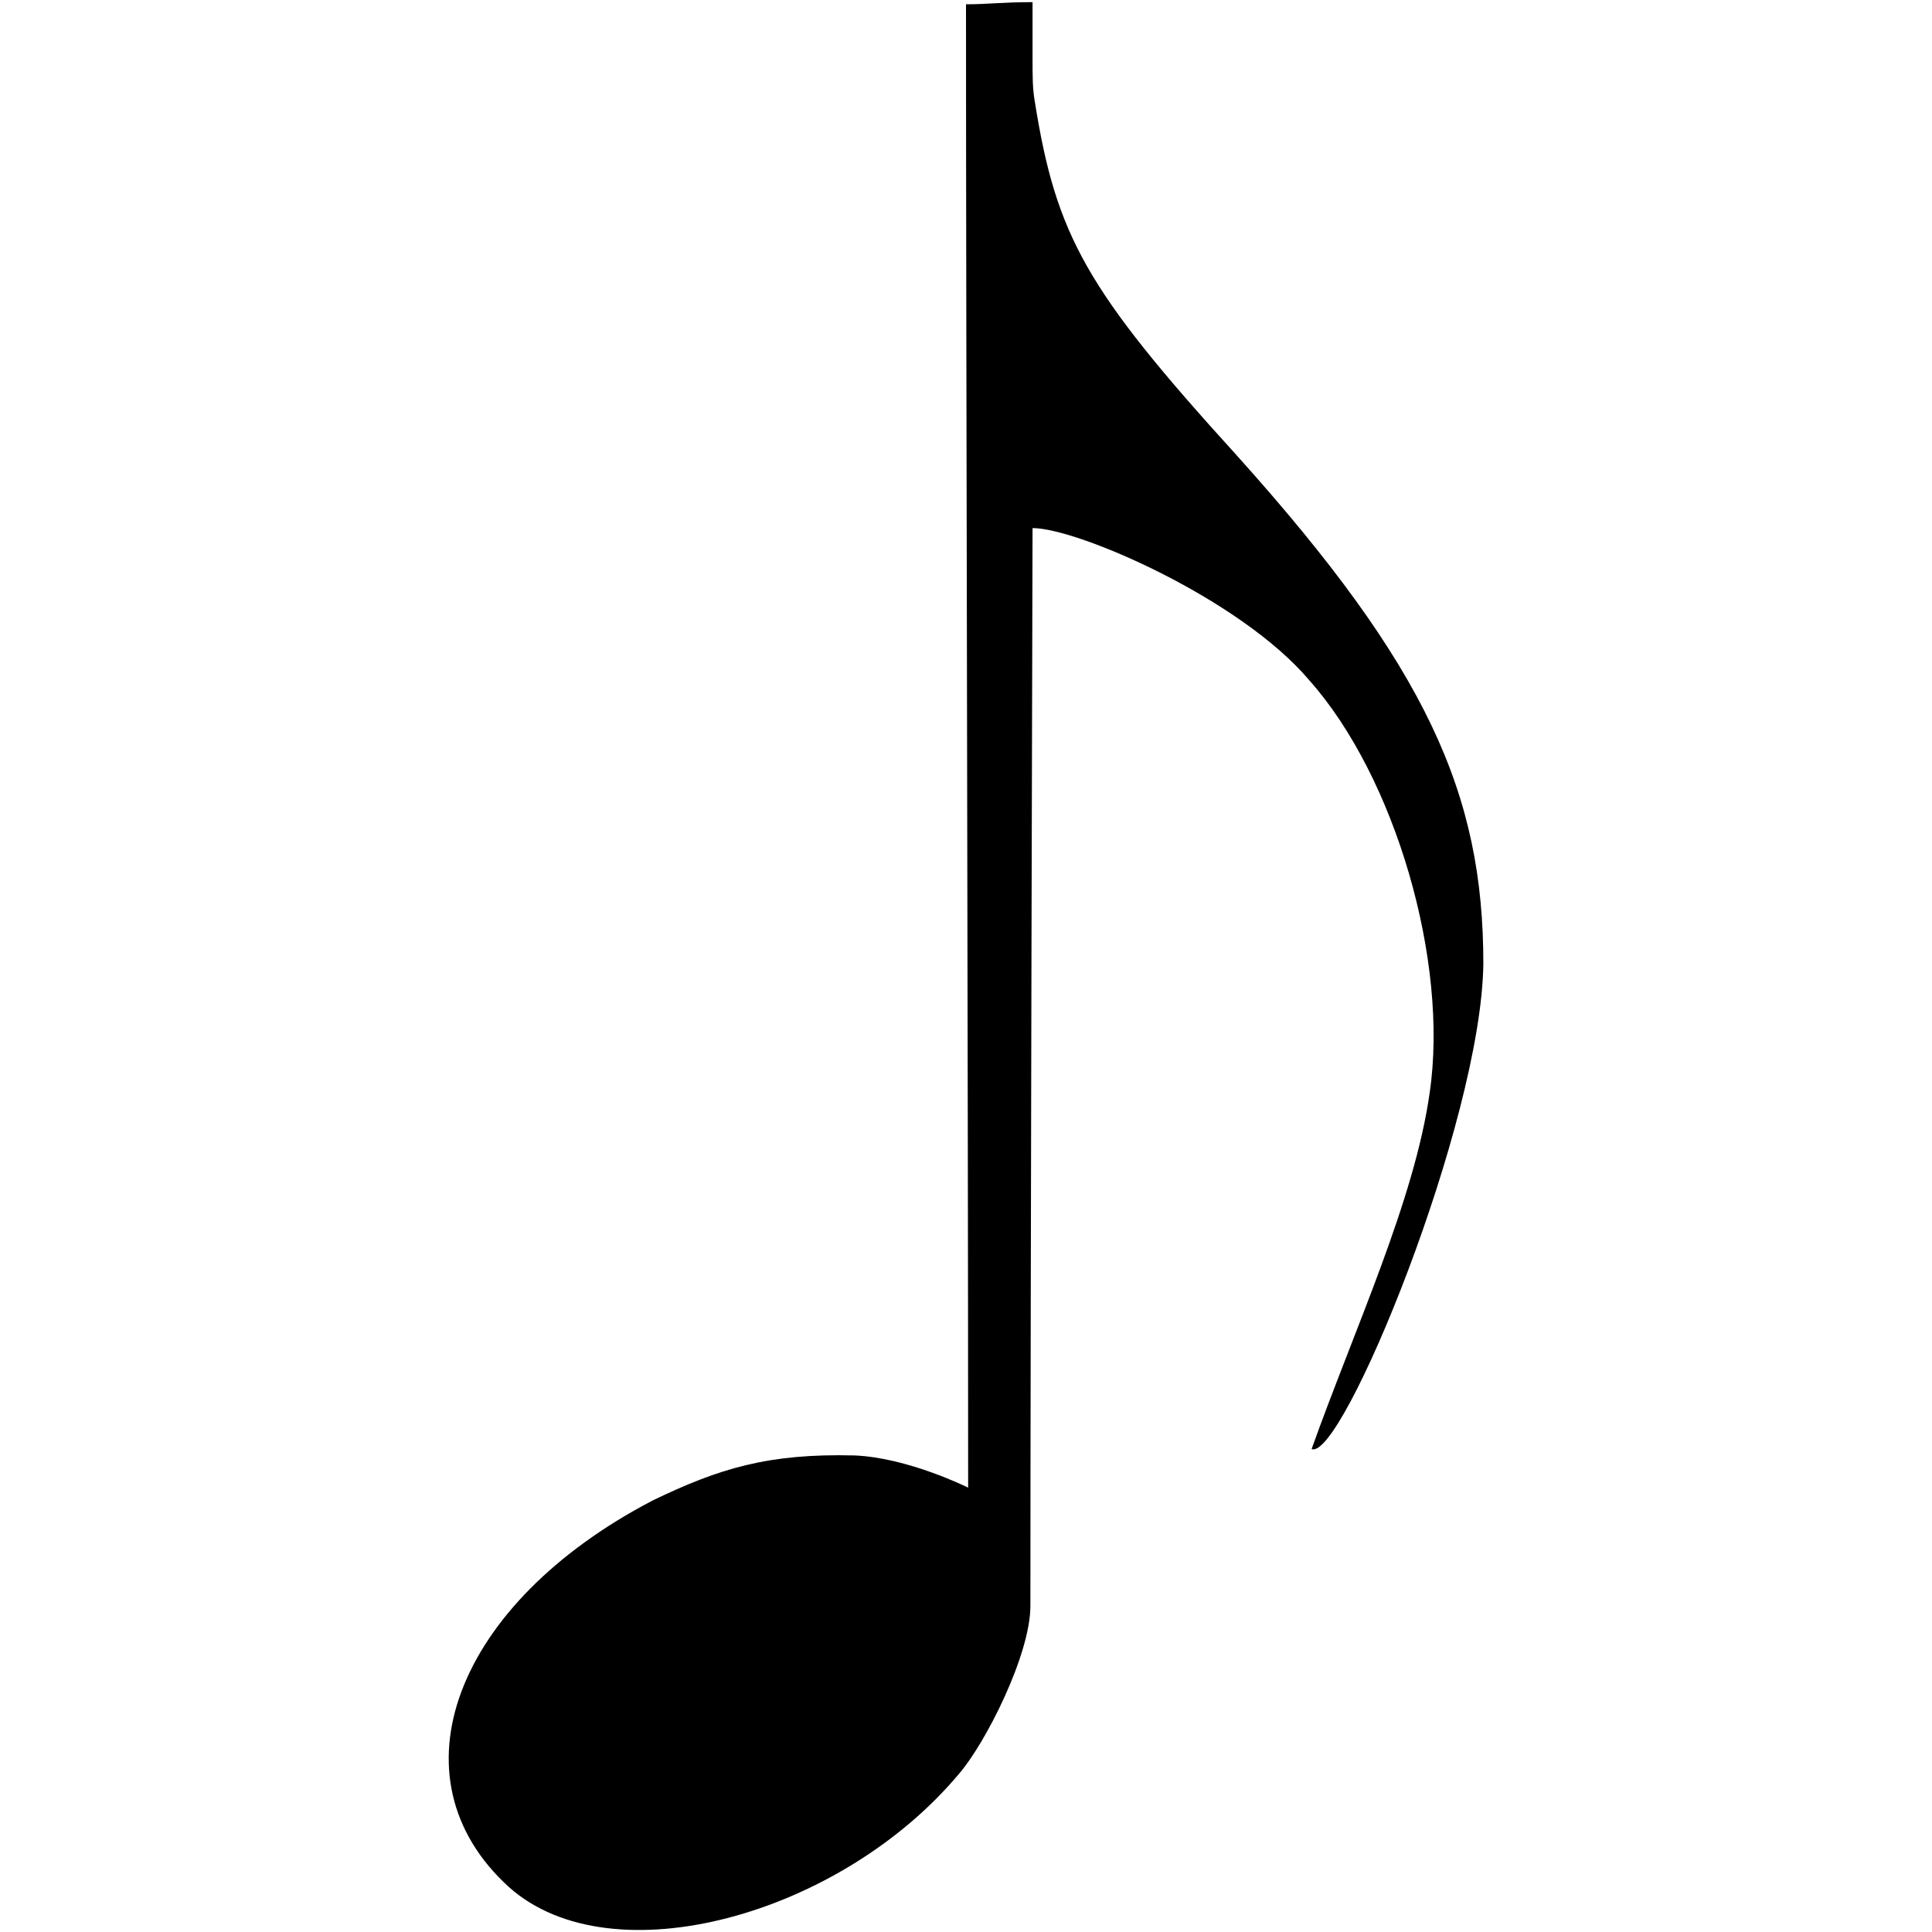
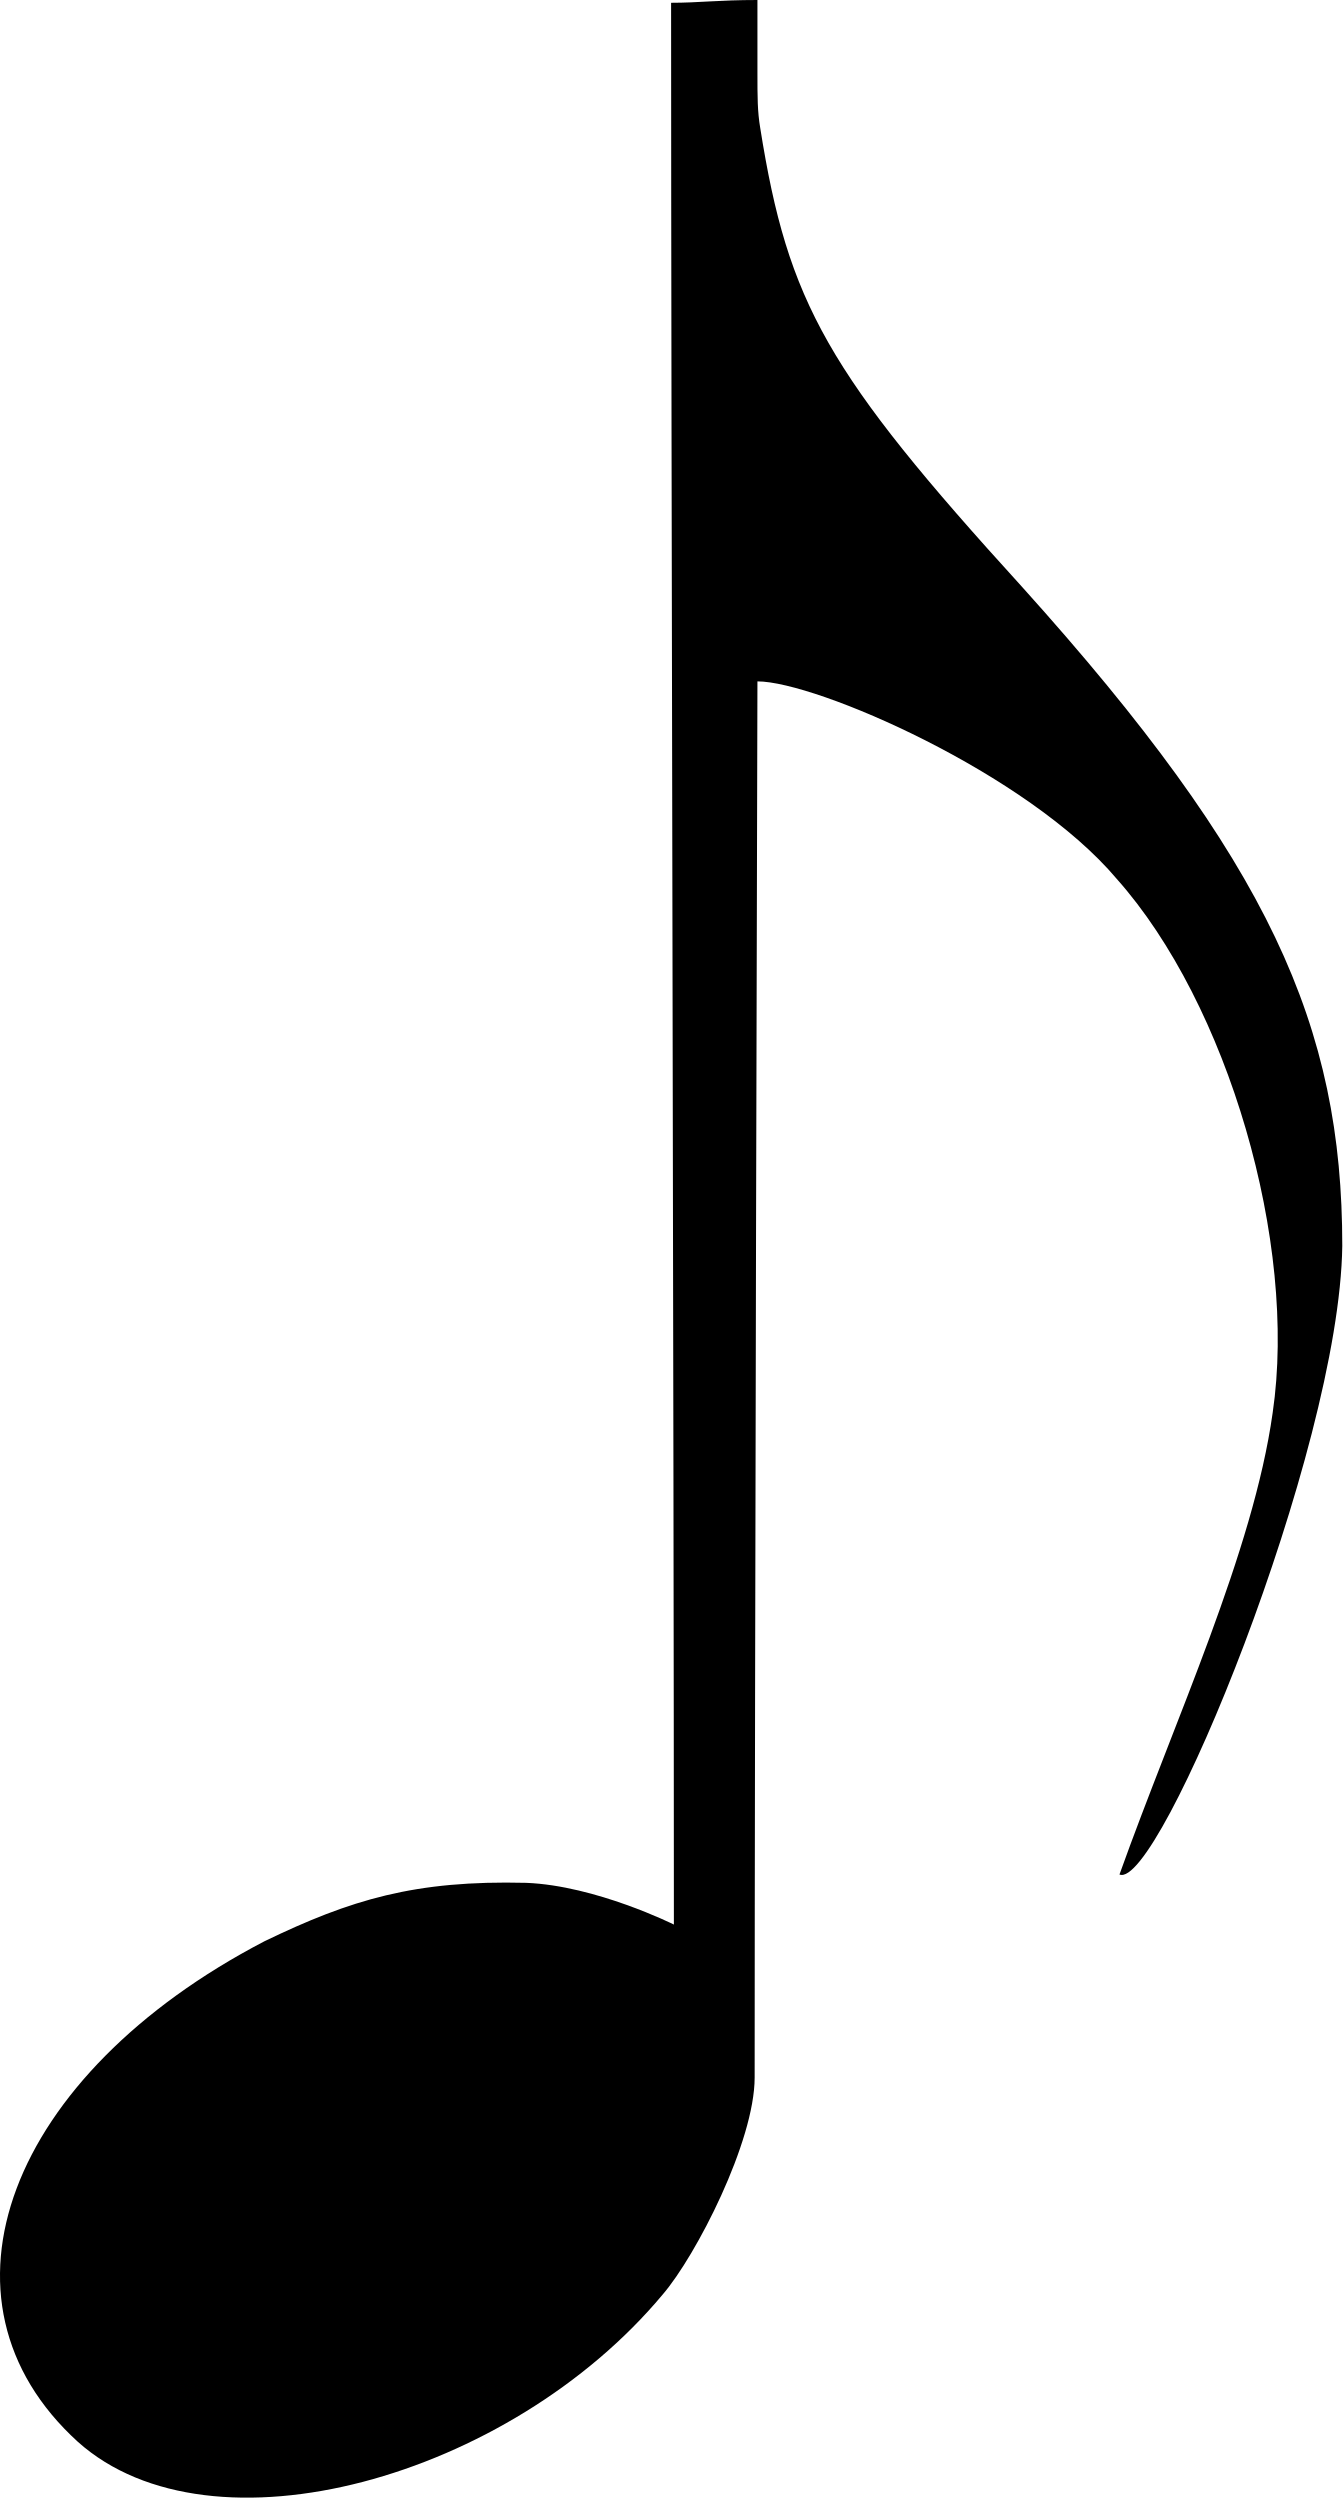
- <svg xmlns="http://www.w3.org/2000/svg" version="1.0" width="90" height="90">
-   <path d="M 23.7,87.9 C 18.1,82.8 21.2,74.7 30.4,69.9 C 33.5,68.4 35.8,67.7 39.8,67.8 C 42.3,67.9 45.1,69.3 45.1,69.3 C 45.1,51.2 45.0,17.0 45.0,0.2 C 46.0,0.2 46.7,0.1 48.1,0.1 C 48.1,1.1 48.1,1.9 48.1,2.7 C 48.1,3.6 48.1,4.1 48.2,4.7 C 49.2,11.0 50.6,13.5 57.6,21.2 C 66.5,31.1 69.1,37.0 69.1,44.9 C 69.0,52.3 62.5,68.1 61.1,67.5 C 63.1,61.9 65.9,55.9 66.6,50.9 C 67.5,44.8 65.0,36.2 61.0,31.7 C 57.8,27.9 50.2,24.6 48.1,24.6 C 48.1,24.6 48.0,61.0 48.0,74.8 C 48.0,77.1 45.9,81.2 44.7,82.6 C 39.2,89.2 28.5,92.2 23.7,87.9 z" />
+ <svg xmlns="http://www.w3.org/2000/svg" width="160" height="298" viewBox="0 0 160 298" fill="none">
+   <path d="M9.285 291.069C-9.305 274.162 0.986 247.309 31.527 231.397C41.819 226.424 49.454 224.103 62.733 224.435C71.032 224.766 80.327 229.408 80.327 229.408C80.327 169.404 79.995 56.026 79.995 0.332C83.315 0.332 85.639 -3.74338e-06 90.286 -3.94653e-06C90.286 3.315 90.286 5.967 90.286 8.619C90.286 11.603 90.286 13.261 90.618 15.25C93.938 36.135 98.585 44.423 121.823 69.949C151.369 102.769 160 122.329 160 148.518C159.668 173.05 138.09 225.429 133.442 223.44C140.082 204.876 149.377 184.985 151.701 168.409C154.688 148.187 146.389 119.676 133.11 104.758C122.487 92.161 97.258 81.221 90.286 81.221C90.286 81.221 89.954 201.892 89.954 247.641C89.954 255.266 82.983 268.858 78.999 273.499C60.741 295.379 25.22 305.324 9.285 291.069Z" fill="black" />
</svg>
